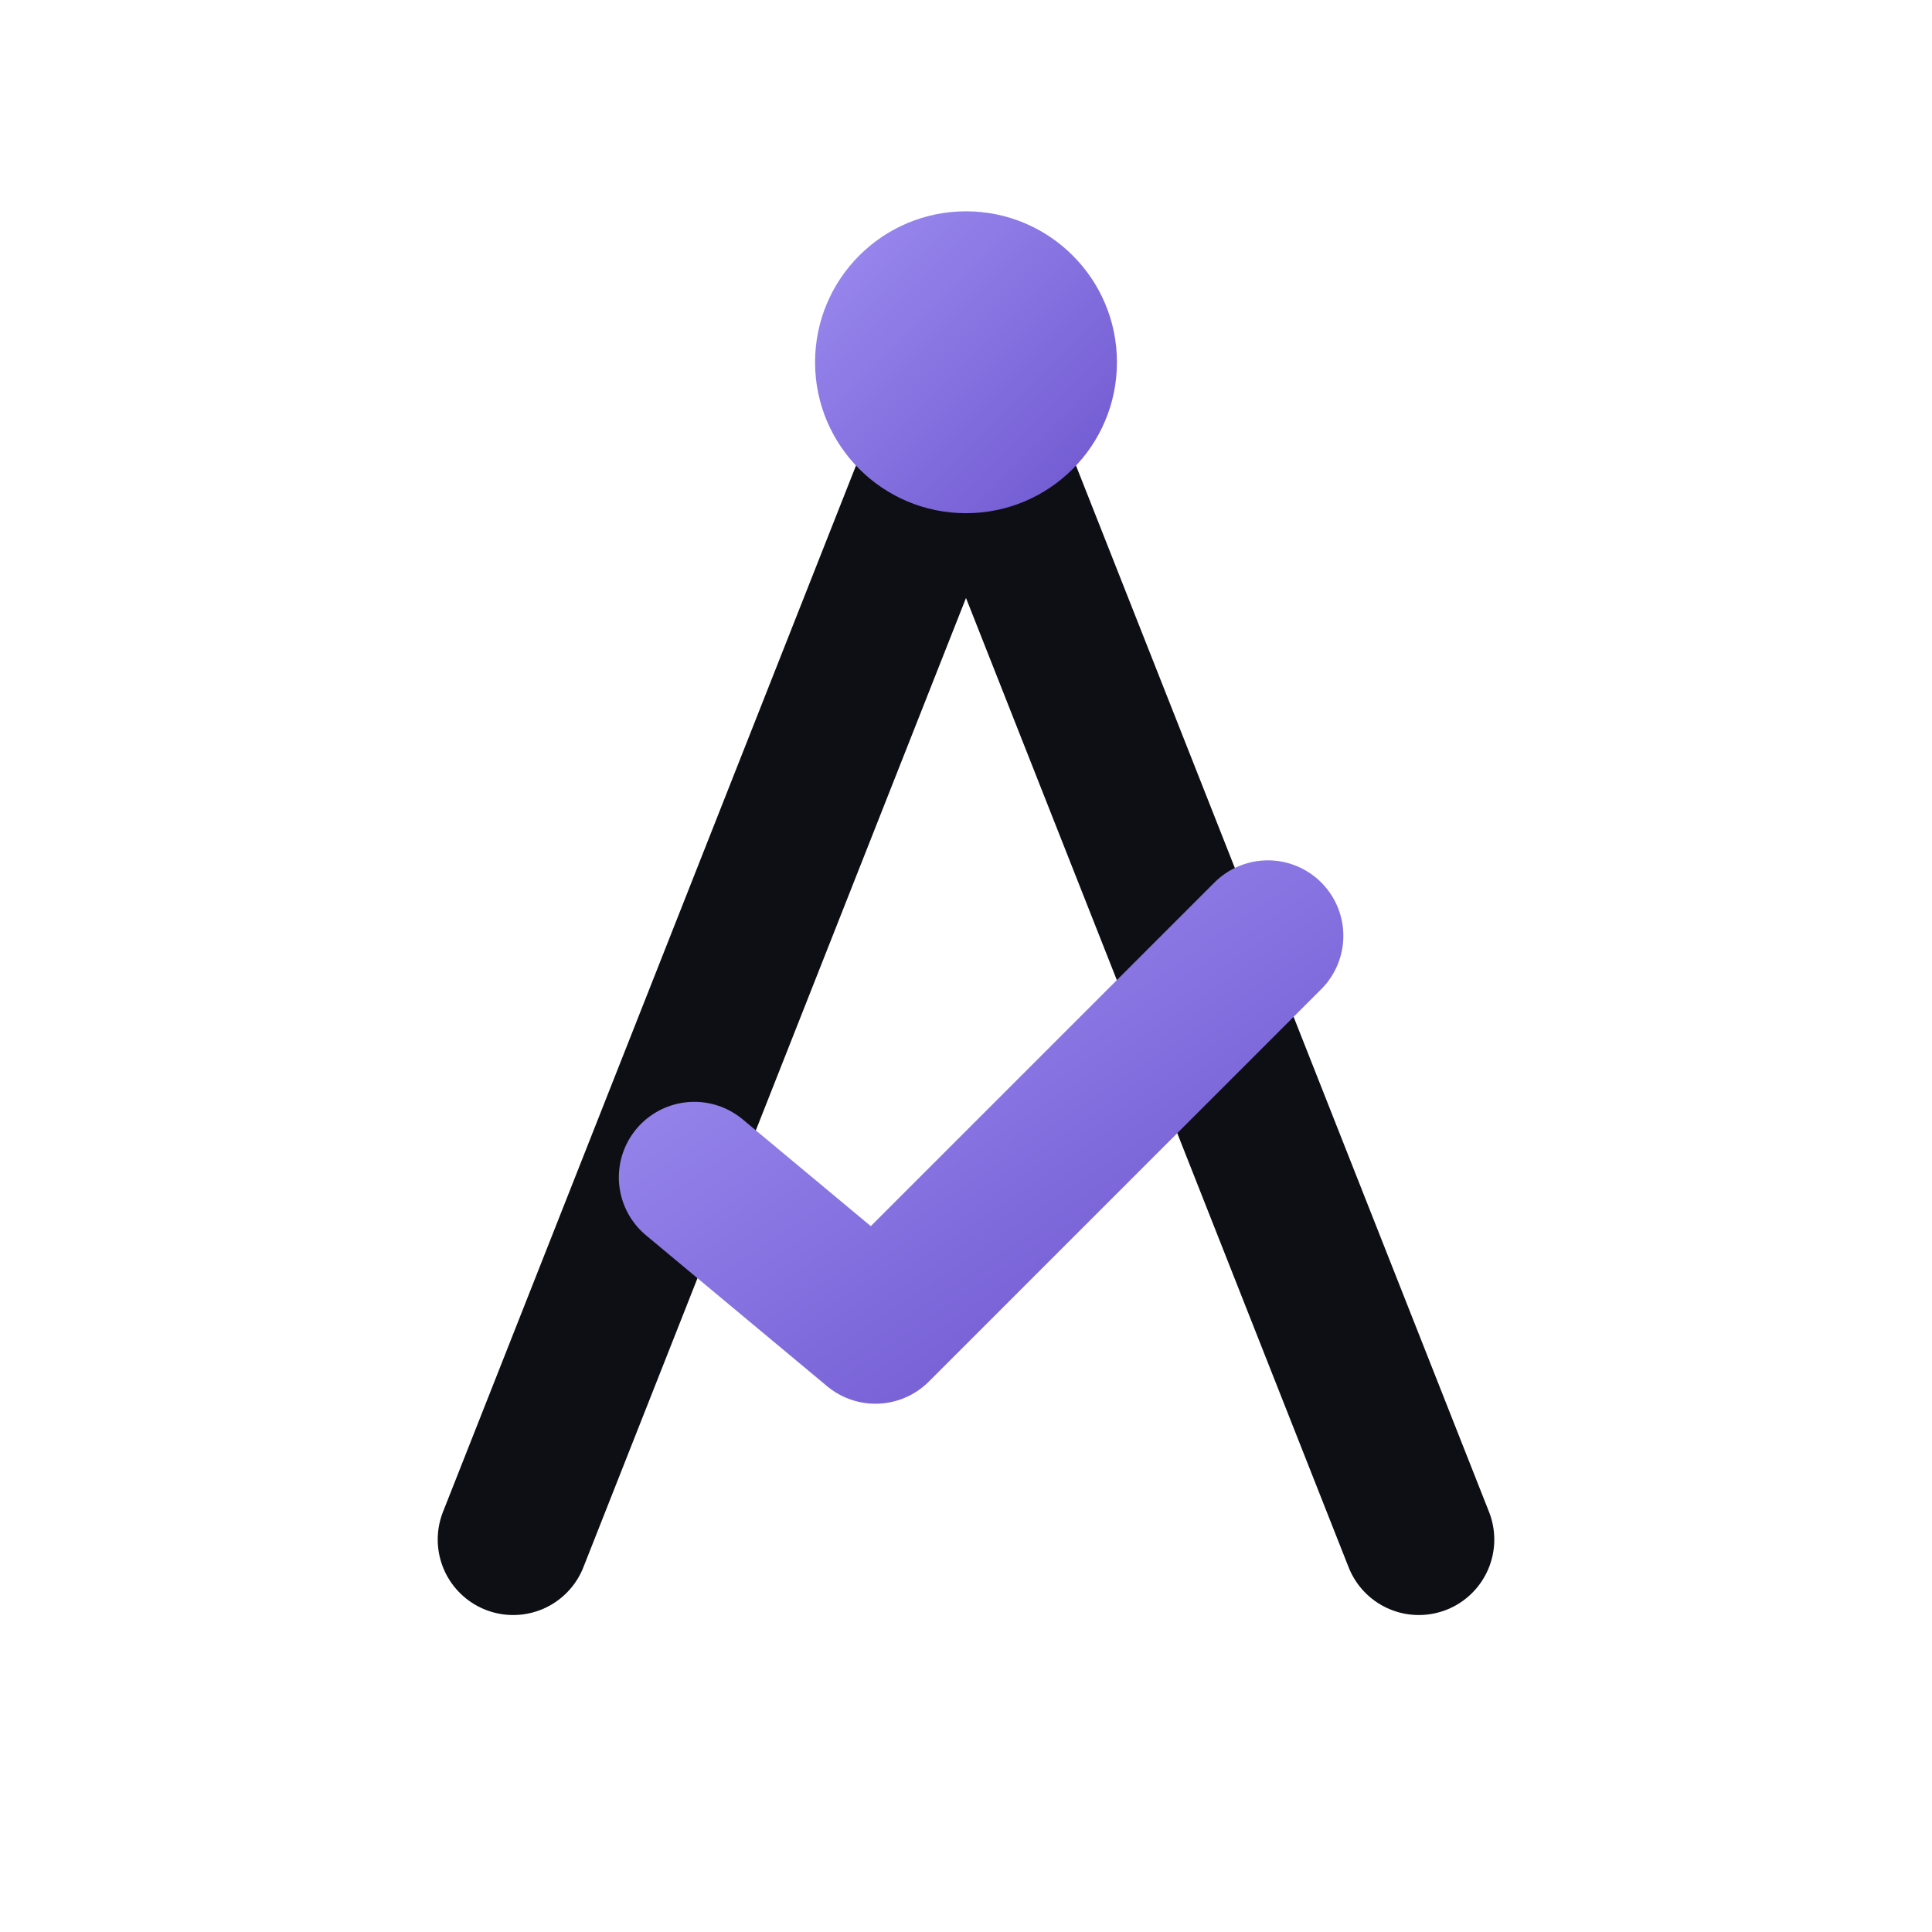
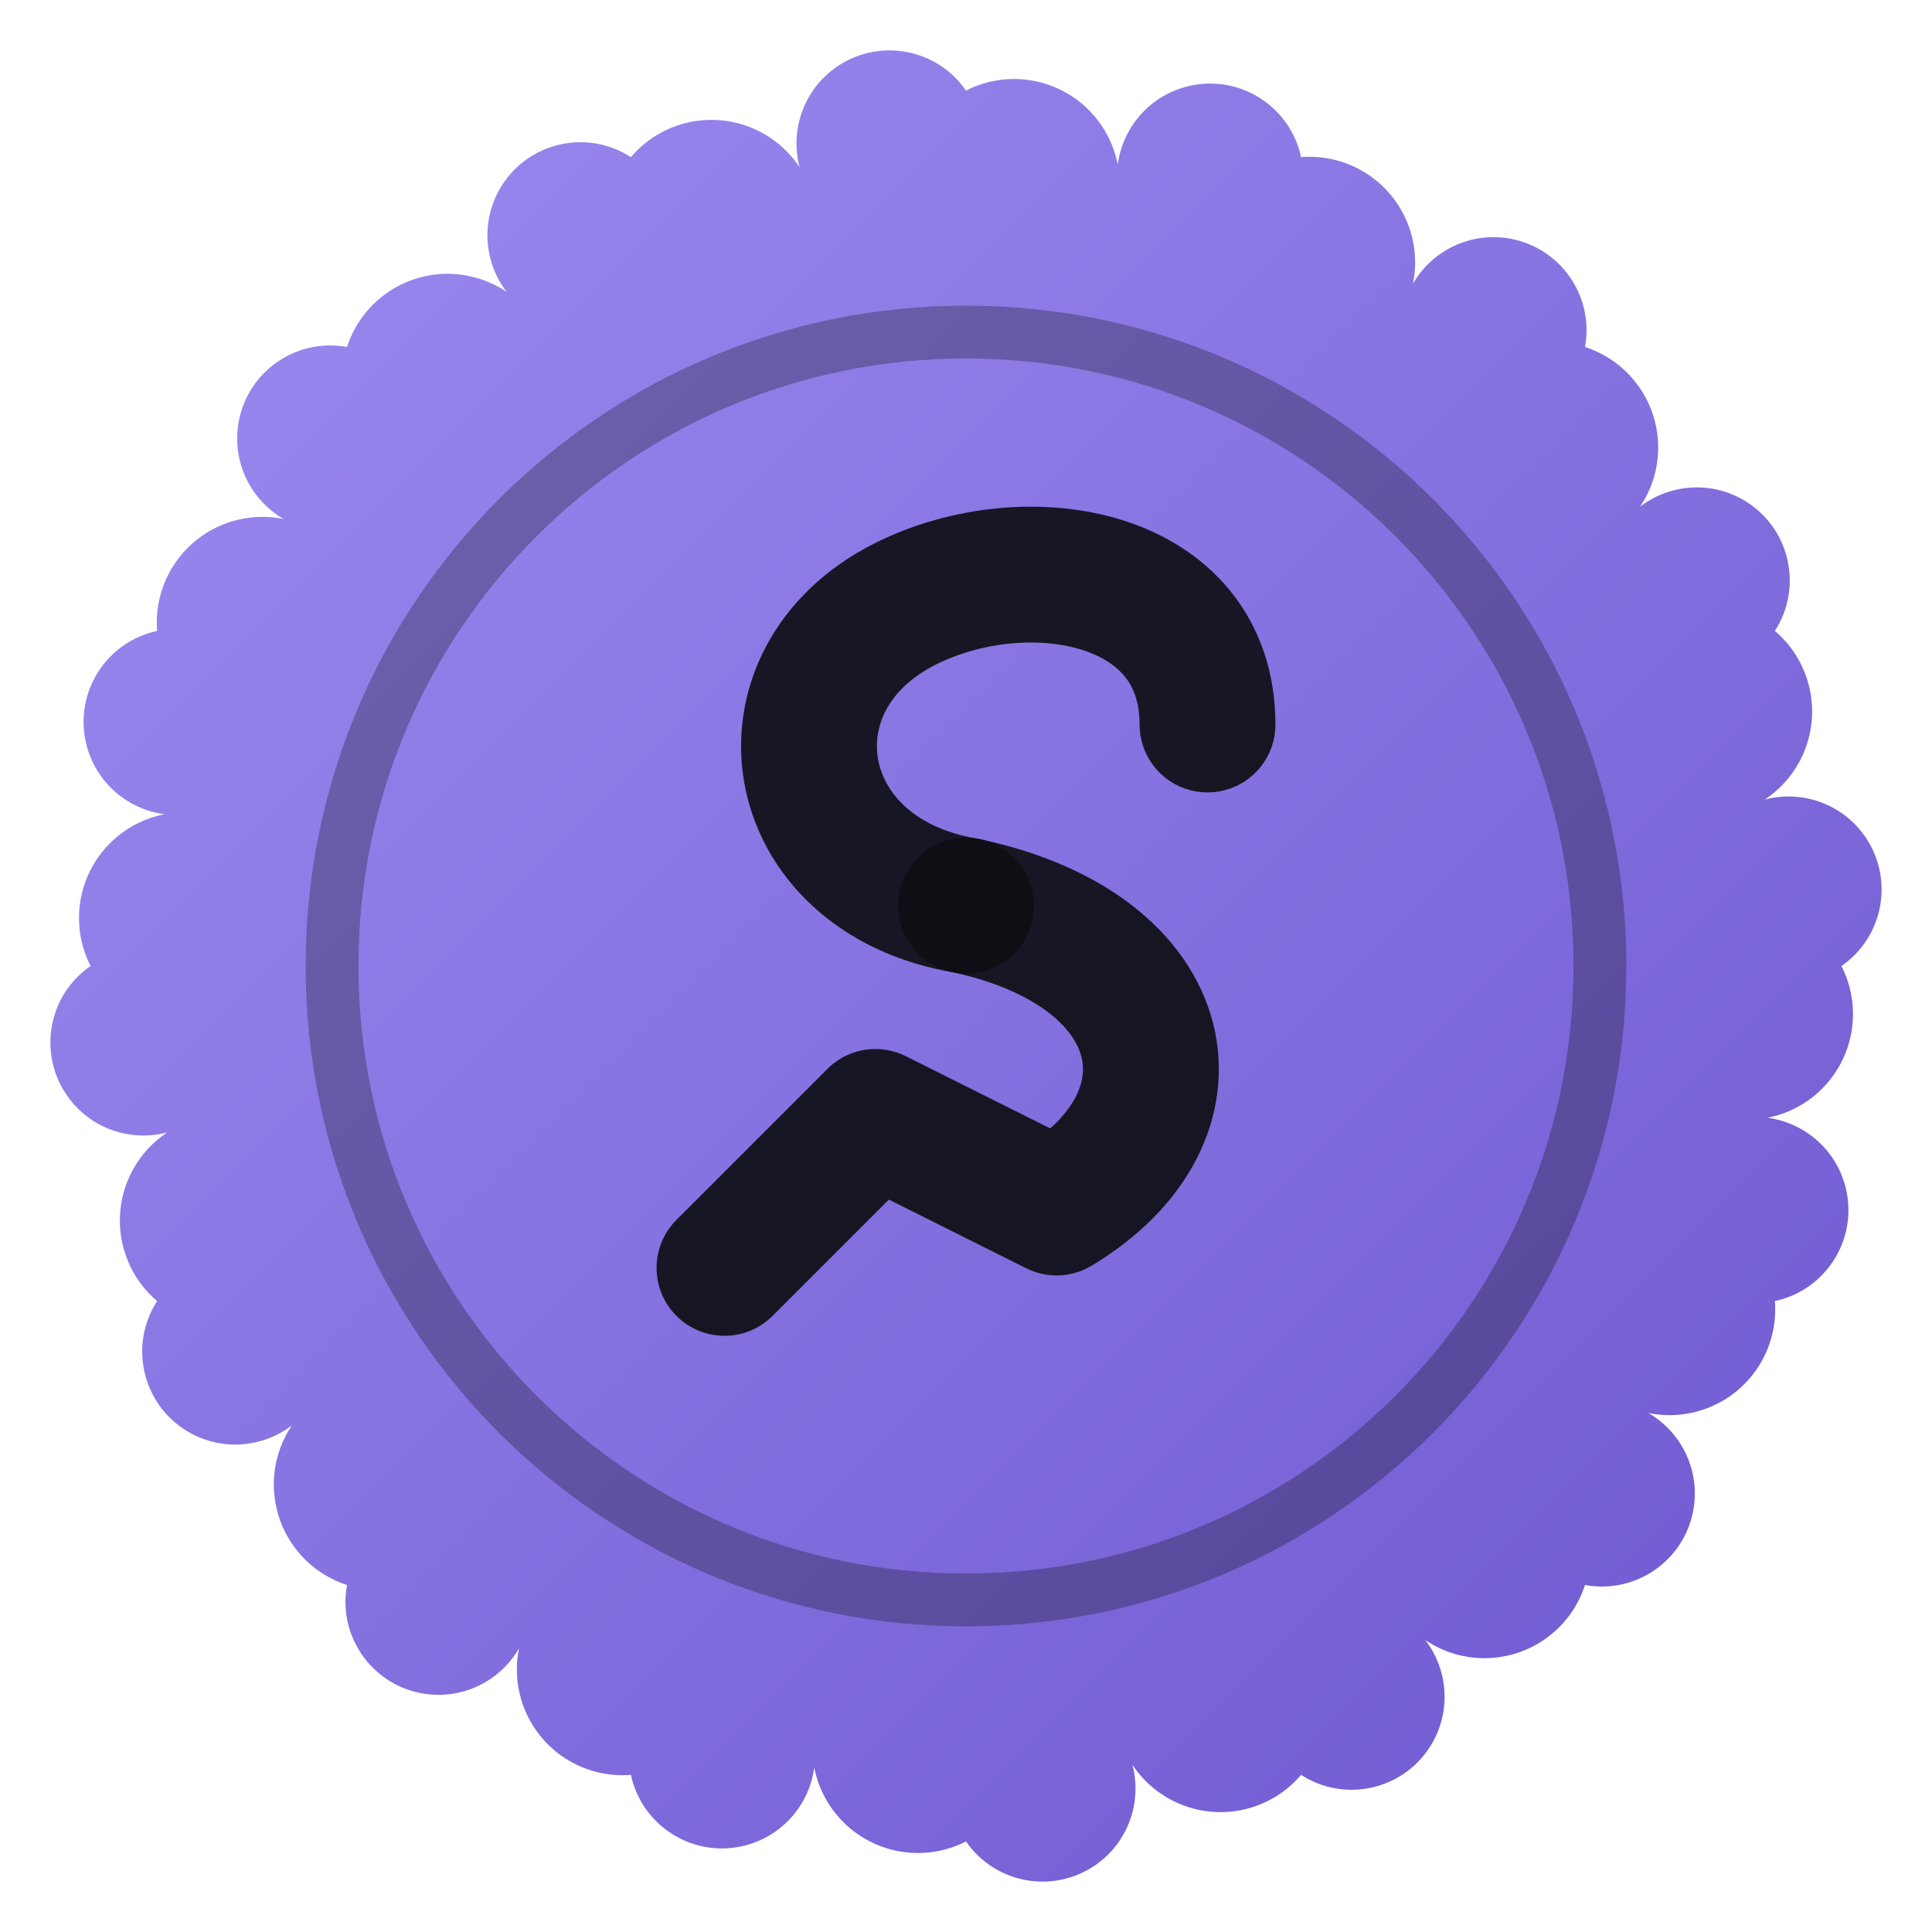
- <svg xmlns="http://www.w3.org/2000/svg" viewBox="0 0 128 128" role="img" aria-label="provenark">
+ <svg xmlns="http://www.w3.org/2000/svg" viewBox="0 0 128 128" role="img" aria-label="signetry">
  <defs>
-     <linearGradient id="seal" x1="0" y1="0" x2="1" y2="1">
+     <linearGradient id="wax" x1="0" y1="0" x2="1" y2="1">
      <stop offset="0" stop-color="#9D8DF1" />
      <stop offset="1" stop-color="#6E56CF" />
    </linearGradient>
  </defs>
-   <path d="M34 102 L64 26 L94 102" fill="none" stroke="#0E0F14" stroke-width="10" stroke-linecap="round" stroke-linejoin="round" />
-   <path d="M46 78 L58 88 L84 62" fill="none" stroke="url(#seal)" stroke-width="10" stroke-linecap="round" stroke-linejoin="round" />
-   <circle cx="64" cy="24" r="10" fill="url(#seal)" />
+   <path fill="url(#wax)" d="M 64.00 6.00 A 7 7 0 0 1 74.14 13.00 A 6 6 0 0 1 86.20 10.41 A 7 7 0 0 1 92.89 20.76 A 6 6 0 0 1 105.01 22.99 A 7 7 0 0 1 107.24 35.11 A 6 6 0 0 1 117.59 41.80 A 7 7 0 0 1 115.00 53.86 A 6 6 0 0 1 122.00 64.00 A 7 7 0 0 1 115.00 74.14 A 6 6 0 0 1 117.59 86.20 A 7 7 0 0 1 107.24 92.89 A 6 6 0 0 1 105.01 105.01 A 7 7 0 0 1 92.89 107.24 A 6 6 0 0 1 86.20 117.59 A 7 7 0 0 1 74.14 115.00 A 6 6 0 0 1 64.00 122.00 A 7 7 0 0 1 53.86 115.00 A 6 6 0 0 1 41.80 117.59 A 7 7 0 0 1 35.11 107.24 A 6 6 0 0 1 22.99 105.01 A 7 7 0 0 1 20.76 92.89 A 6 6 0 0 1 10.41 86.20 A 7 7 0 0 1 13.00 74.14 A 6 6 0 0 1 6.00 64.00 A 7 7 0 0 1 13.00 53.86 A 6 6 0 0 1 10.41 41.80 A 7 7 0 0 1 20.76 35.11 A 6 6 0 0 1 22.99 22.99 A 7 7 0 0 1 35.11 20.76 A 6 6 0 0 1 41.80 10.41 A 7 7 0 0 1 53.86 13.00 A 6 6 0 0 1 64.00 6.00 Z" />
+   <circle cx="64" cy="64" r="42" fill="none" stroke="#0E0F14" stroke-opacity="0.30" stroke-width="3.5" />
+   <g fill="none" stroke="#0E0F14" stroke-opacity="0.92" stroke-width="9" stroke-linecap="round" stroke-linejoin="round">
+     <path d="M80 48 C80 38 68 36 60 40 C50 45 52 58 64 60" />
+     <path d="M64 60 C78 63 80 74 70 80 L58 74 L48 84" />
+   </g>
</svg>
